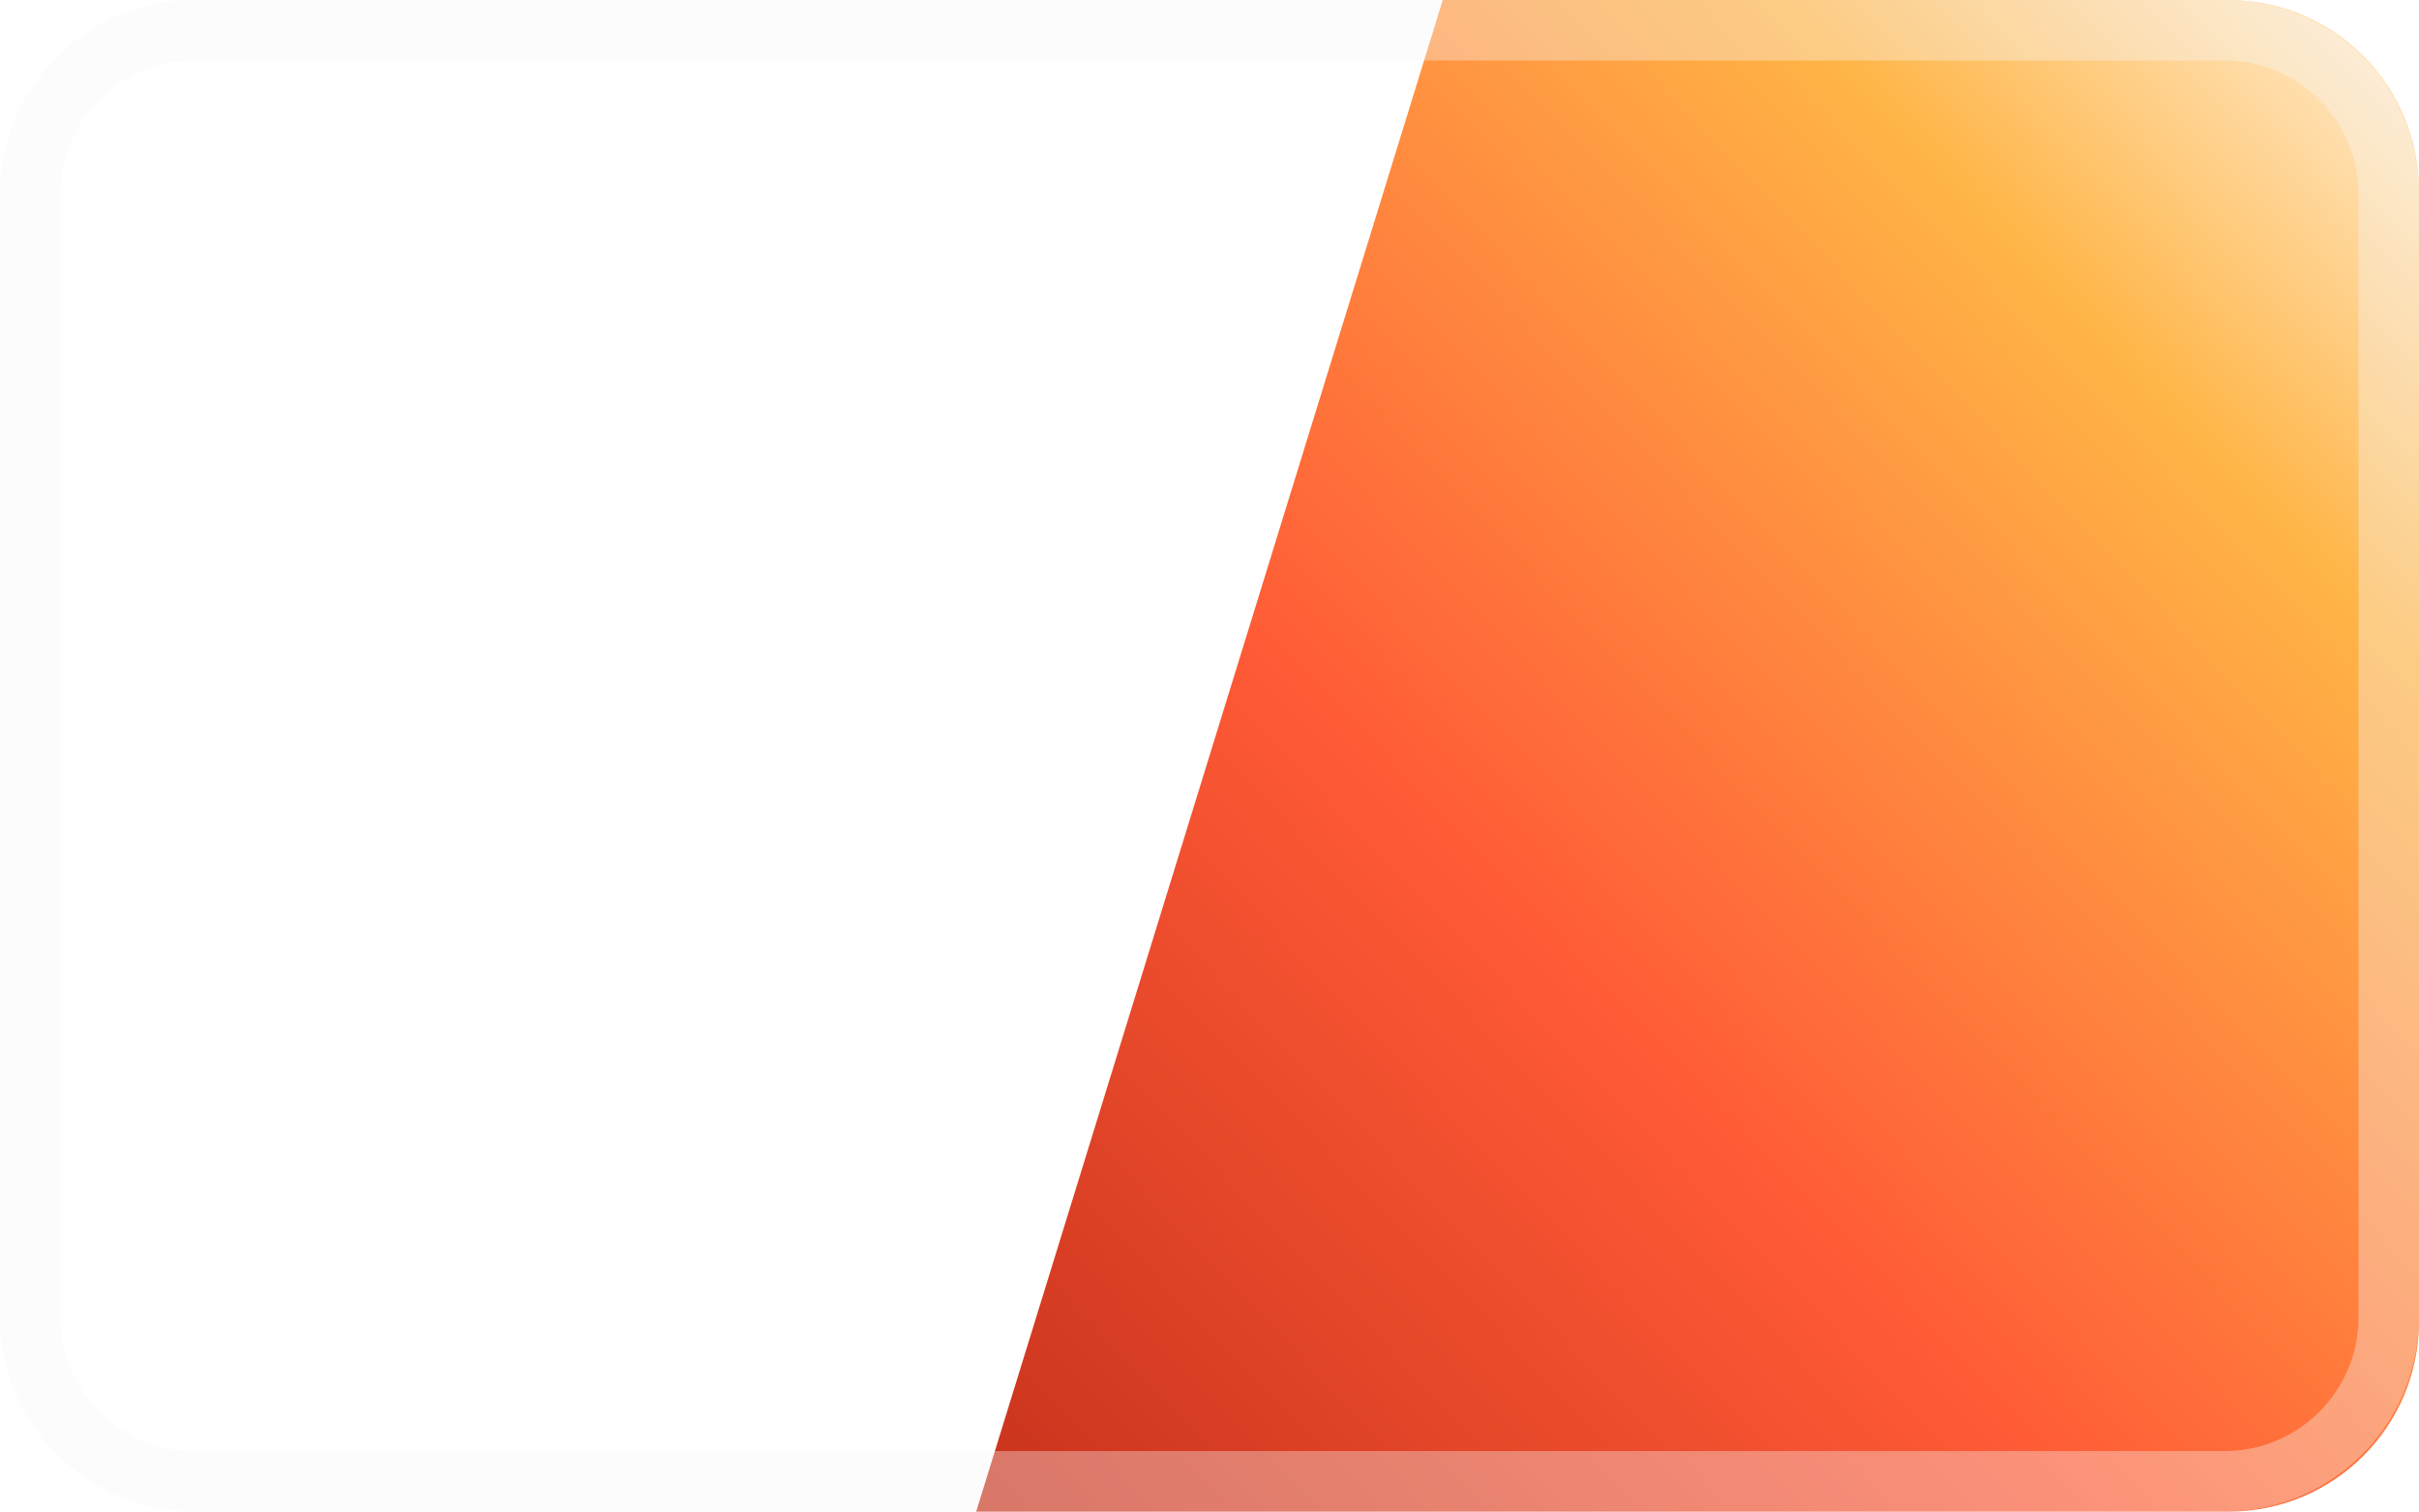
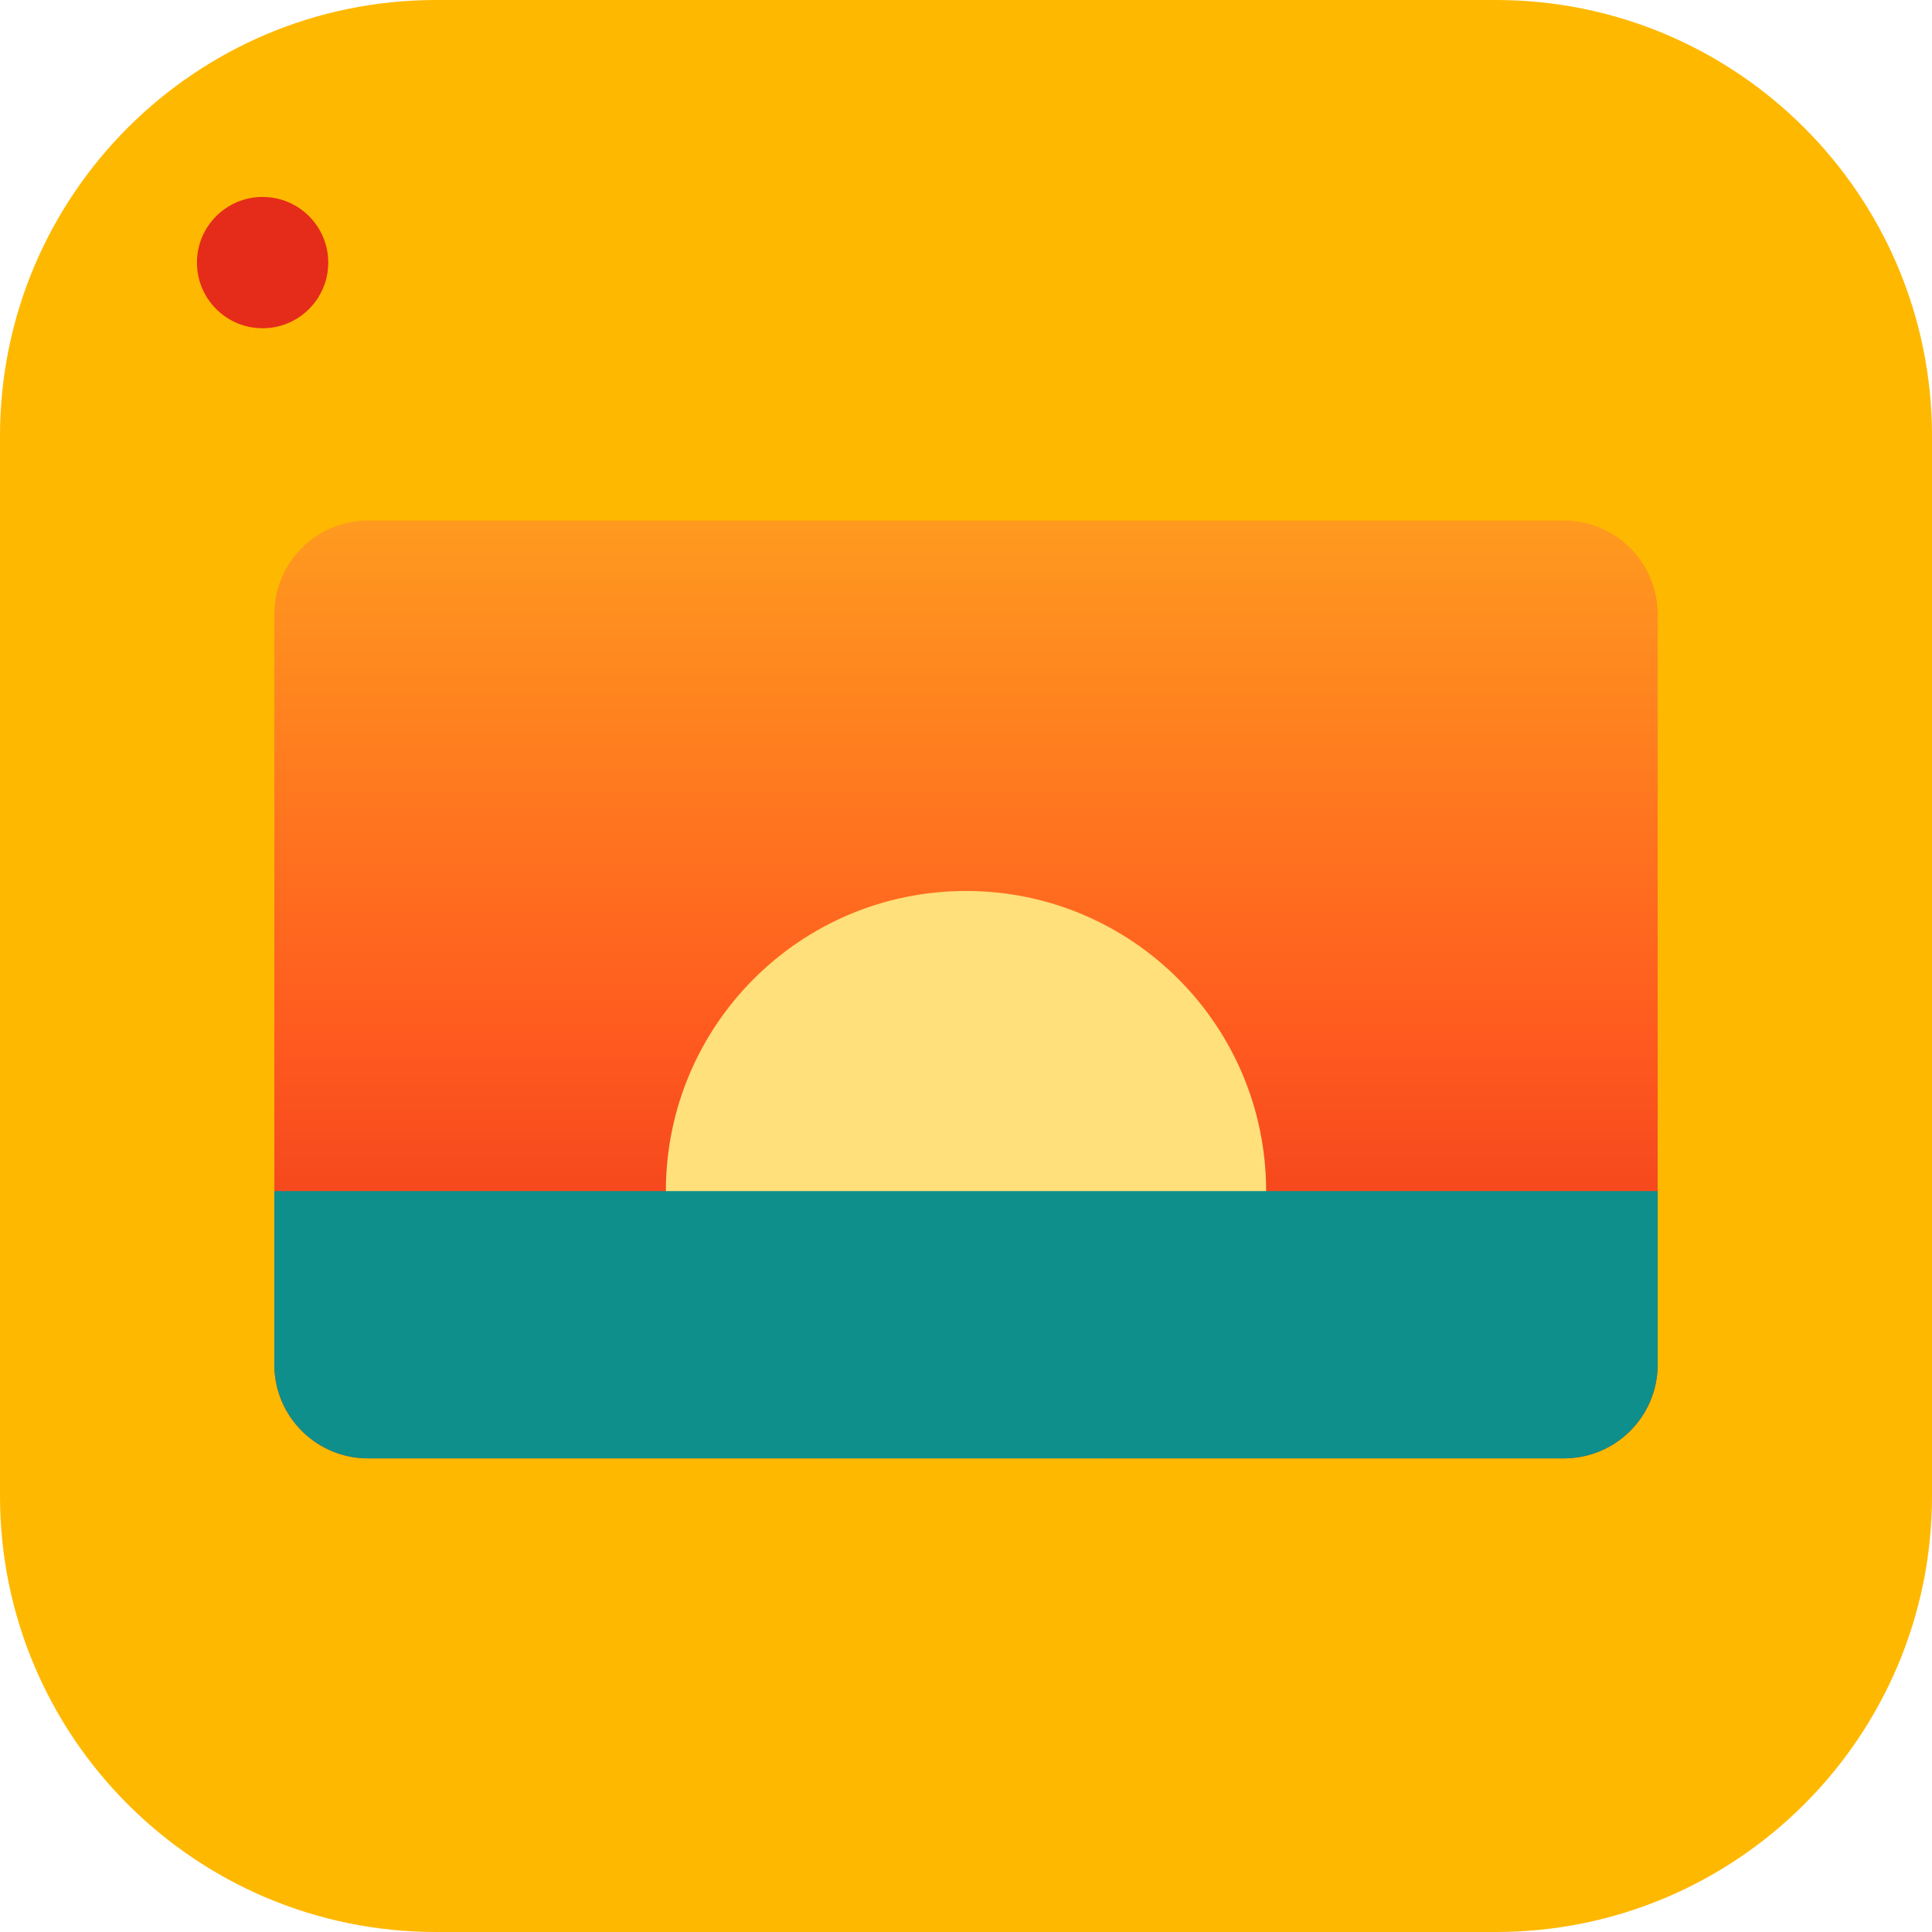
- <svg xmlns="http://www.w3.org/2000/svg" viewBox="0 0 560 350">
+ <svg xmlns="http://www.w3.org/2000/svg" viewBox="100 100 824 824">
  <defs>
-     <linearGradient id="r" x1="0" y1="1" x2="1" y2="0">
-       <stop offset="0" stop-color="#C8321C" />
-       <stop offset=".38" stop-color="#FF5A36" />
-       <stop offset=".78" stop-color="#FFB547" />
-       <stop offset="1" stop-color="#FFF1DC" />
+     <linearGradient id="ceu" x1="0" y1="0" x2="0" y2="1">
+       <stop offset="0" stop-color="#FF9A1F" />
+       <stop offset=".55" stop-color="#FF5A1F" />
+       <stop offset="1" stop-color="#E52B1A" />
    </linearGradient>
-     <clipPath id="q">
-       <rect width="560" height="350" rx="44" />
+     <clipPath id="janela">
+       <rect x="217" y="322" width="590" height="400" rx="40" />
    </clipPath>
  </defs>
-   <g clip-path="url(#q)">
-     <polygon points="334,0 560,0 560,350 226,350" fill="url(#r)" />
+   <rect x="100" y="100" width="824" height="824" rx="186" fill="#FFB800" />
+   <g clip-path="url(#janela)">
+     <rect x="217" y="322" width="590" height="400" fill="url(#ceu)" />
+     <circle cx="512" cy="608" r="128" fill="#FFE07A" />
+     <rect x="217" y="608" width="590" height="114" fill="#0E8F8C" />
  </g>
-   <rect x="7" y="7" width="546" height="336" rx="38" fill="none" stroke="#F5F5F7" stroke-opacity=".35" stroke-width="14" />
+   <circle cx="212" cy="212" r="28" fill="#E52B1A" />
</svg>
